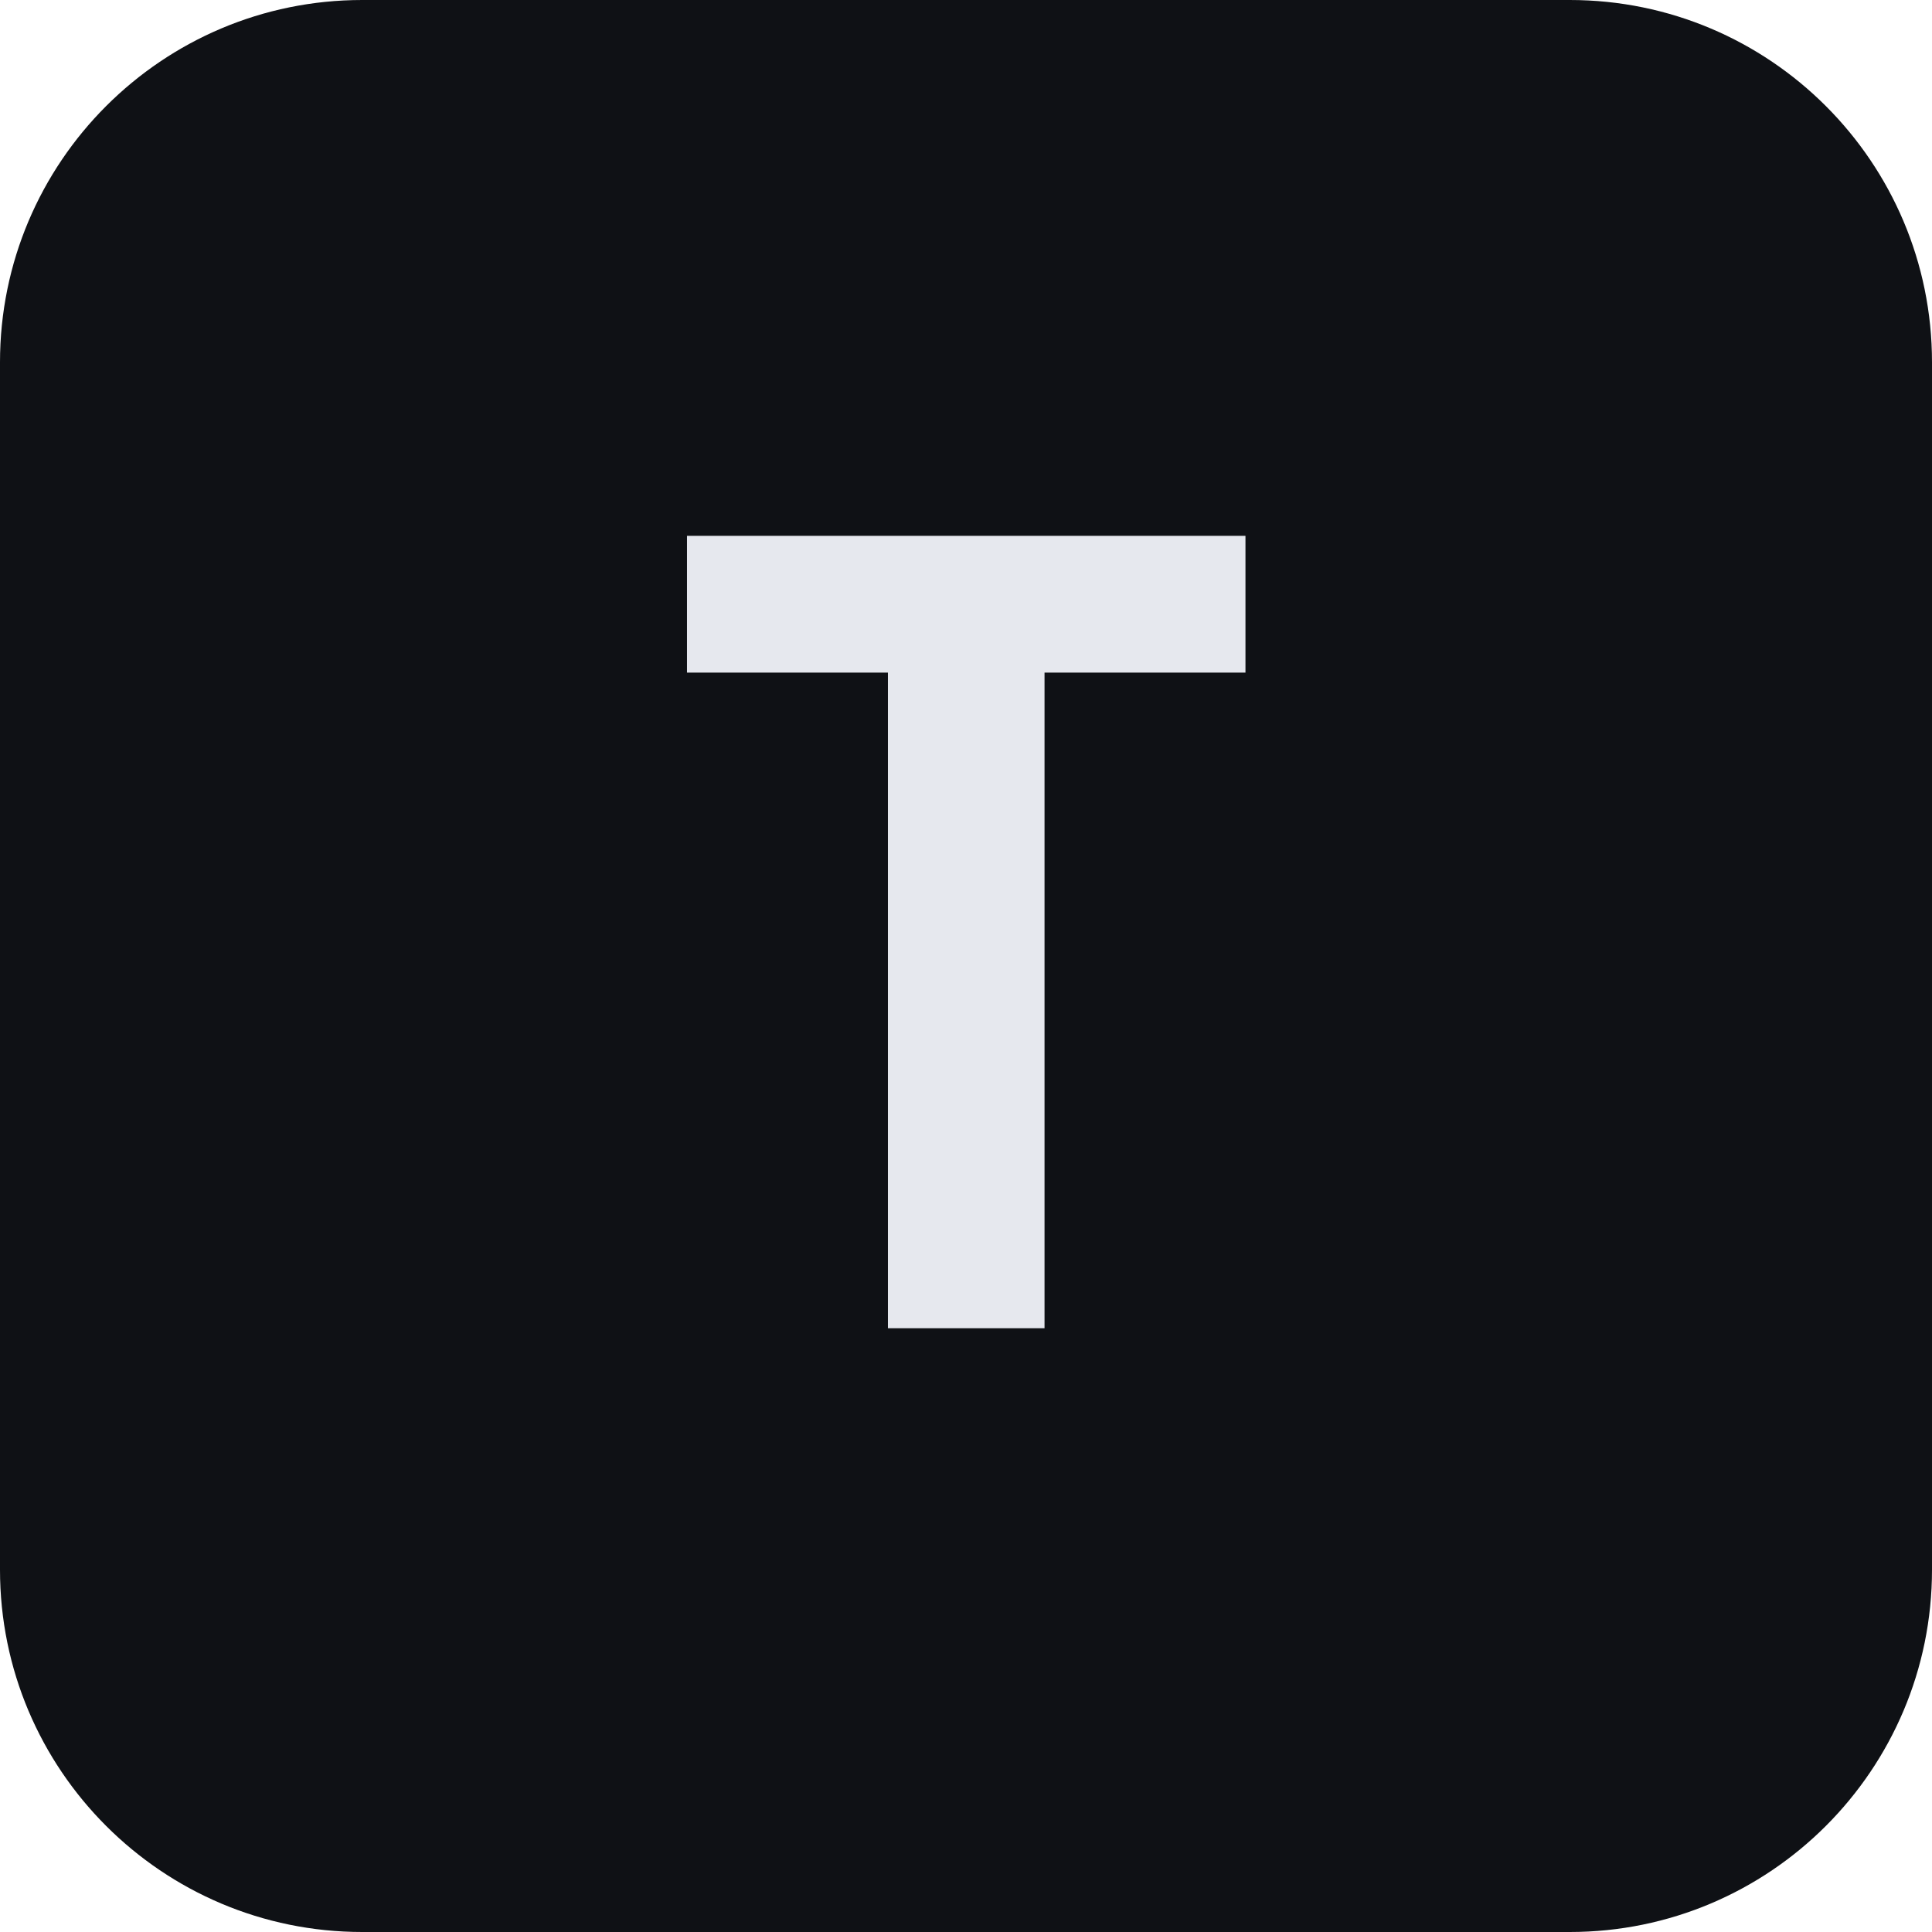
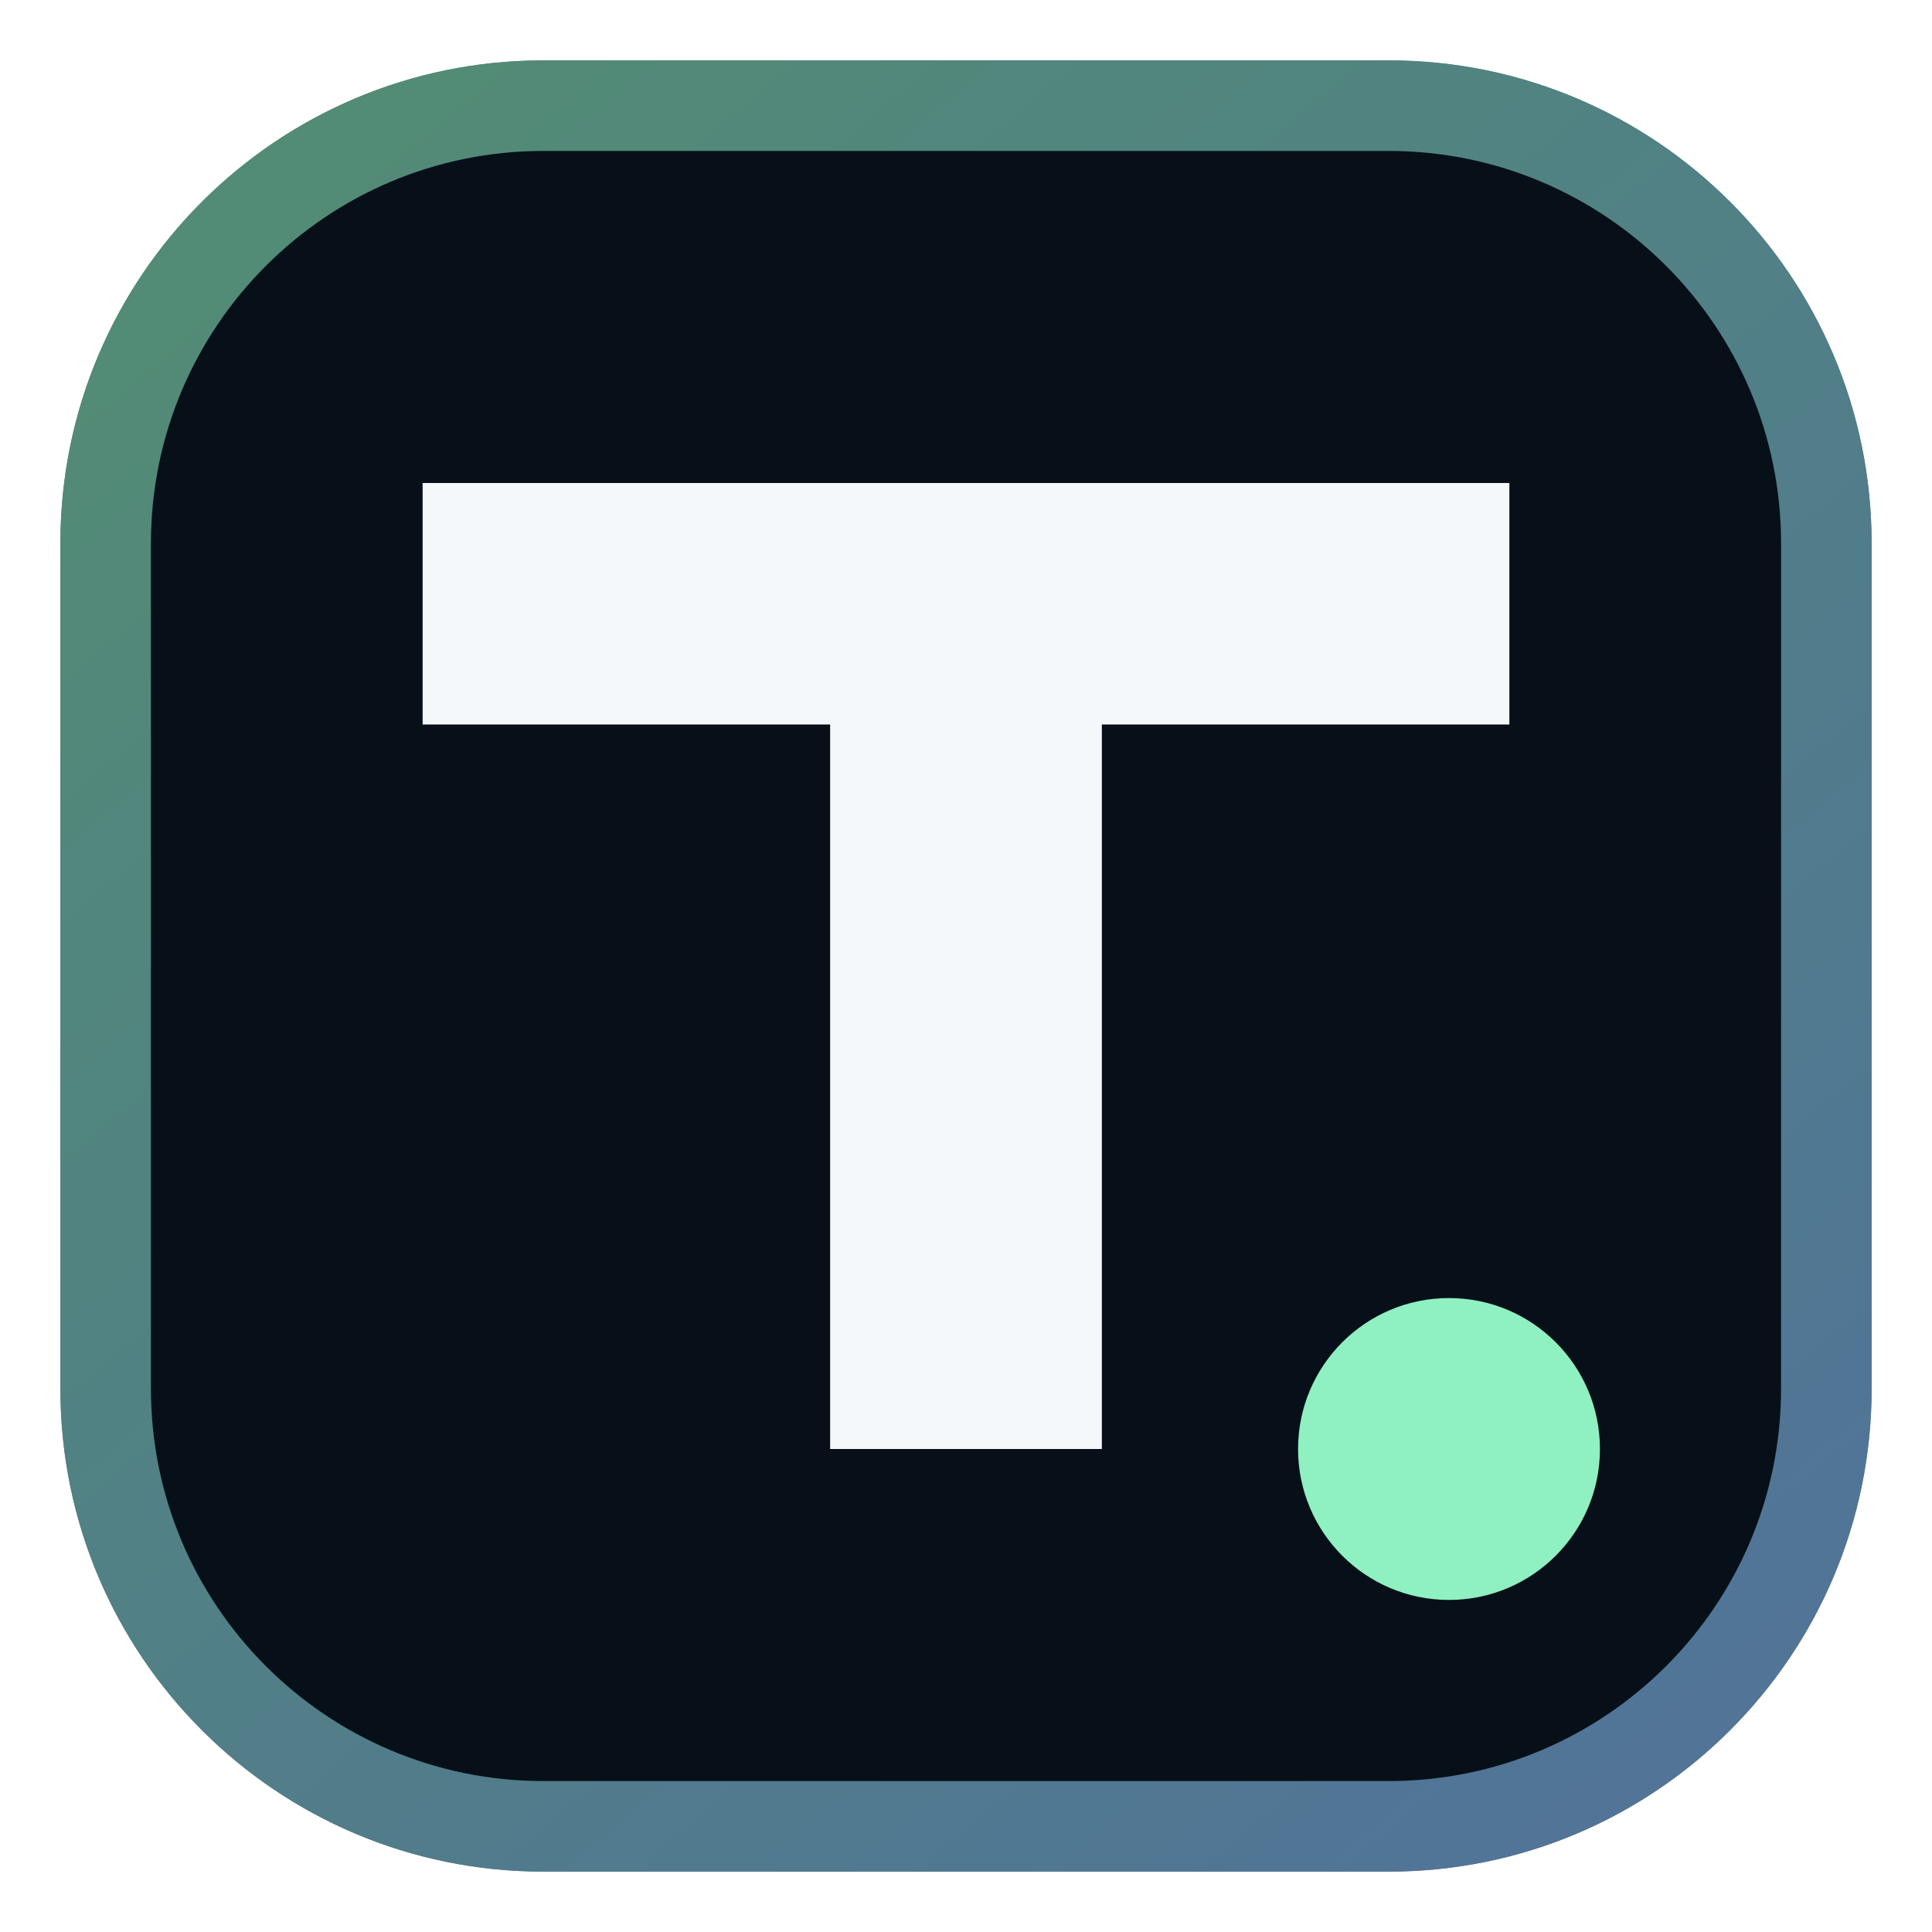
<svg xmlns="http://www.w3.org/2000/svg" width="32" height="32" viewBox="0 0 32 32" fill="none">
-   <rect width="32" height="32" rx="6" fill="#0f1115" />
-   <text x="16" y="22" text-anchor="middle" font-family="ui-monospace, monospace" font-size="18" font-weight="600" fill="#e6e8ee">T</text>
+   <defs>
+     <linearGradient id="edge" x1="5" y1="3" x2="27" y2="29" gradientUnits="userSpaceOnUse">
+       <stop stop-color="#8FF0C2" />
+       <stop offset="1" stop-color="#8DC7FF" />
+     </linearGradient>
+   </defs>
+   <rect x="1" y="1" width="30" height="30" rx="8" fill="#071018" />
+   <rect x="1.75" y="1.75" width="28.5" height="28.5" rx="7.25" stroke="url(#edge)" stroke-opacity=".55" stroke-width="1.5" />
+   <path d="M7 8H25V12H18.25V24H13.75V12H7V8Z" fill="#F4F8FA" />
+   <circle cx="24" cy="24" r="2.5" fill="#8FF0C2" />
</svg>
